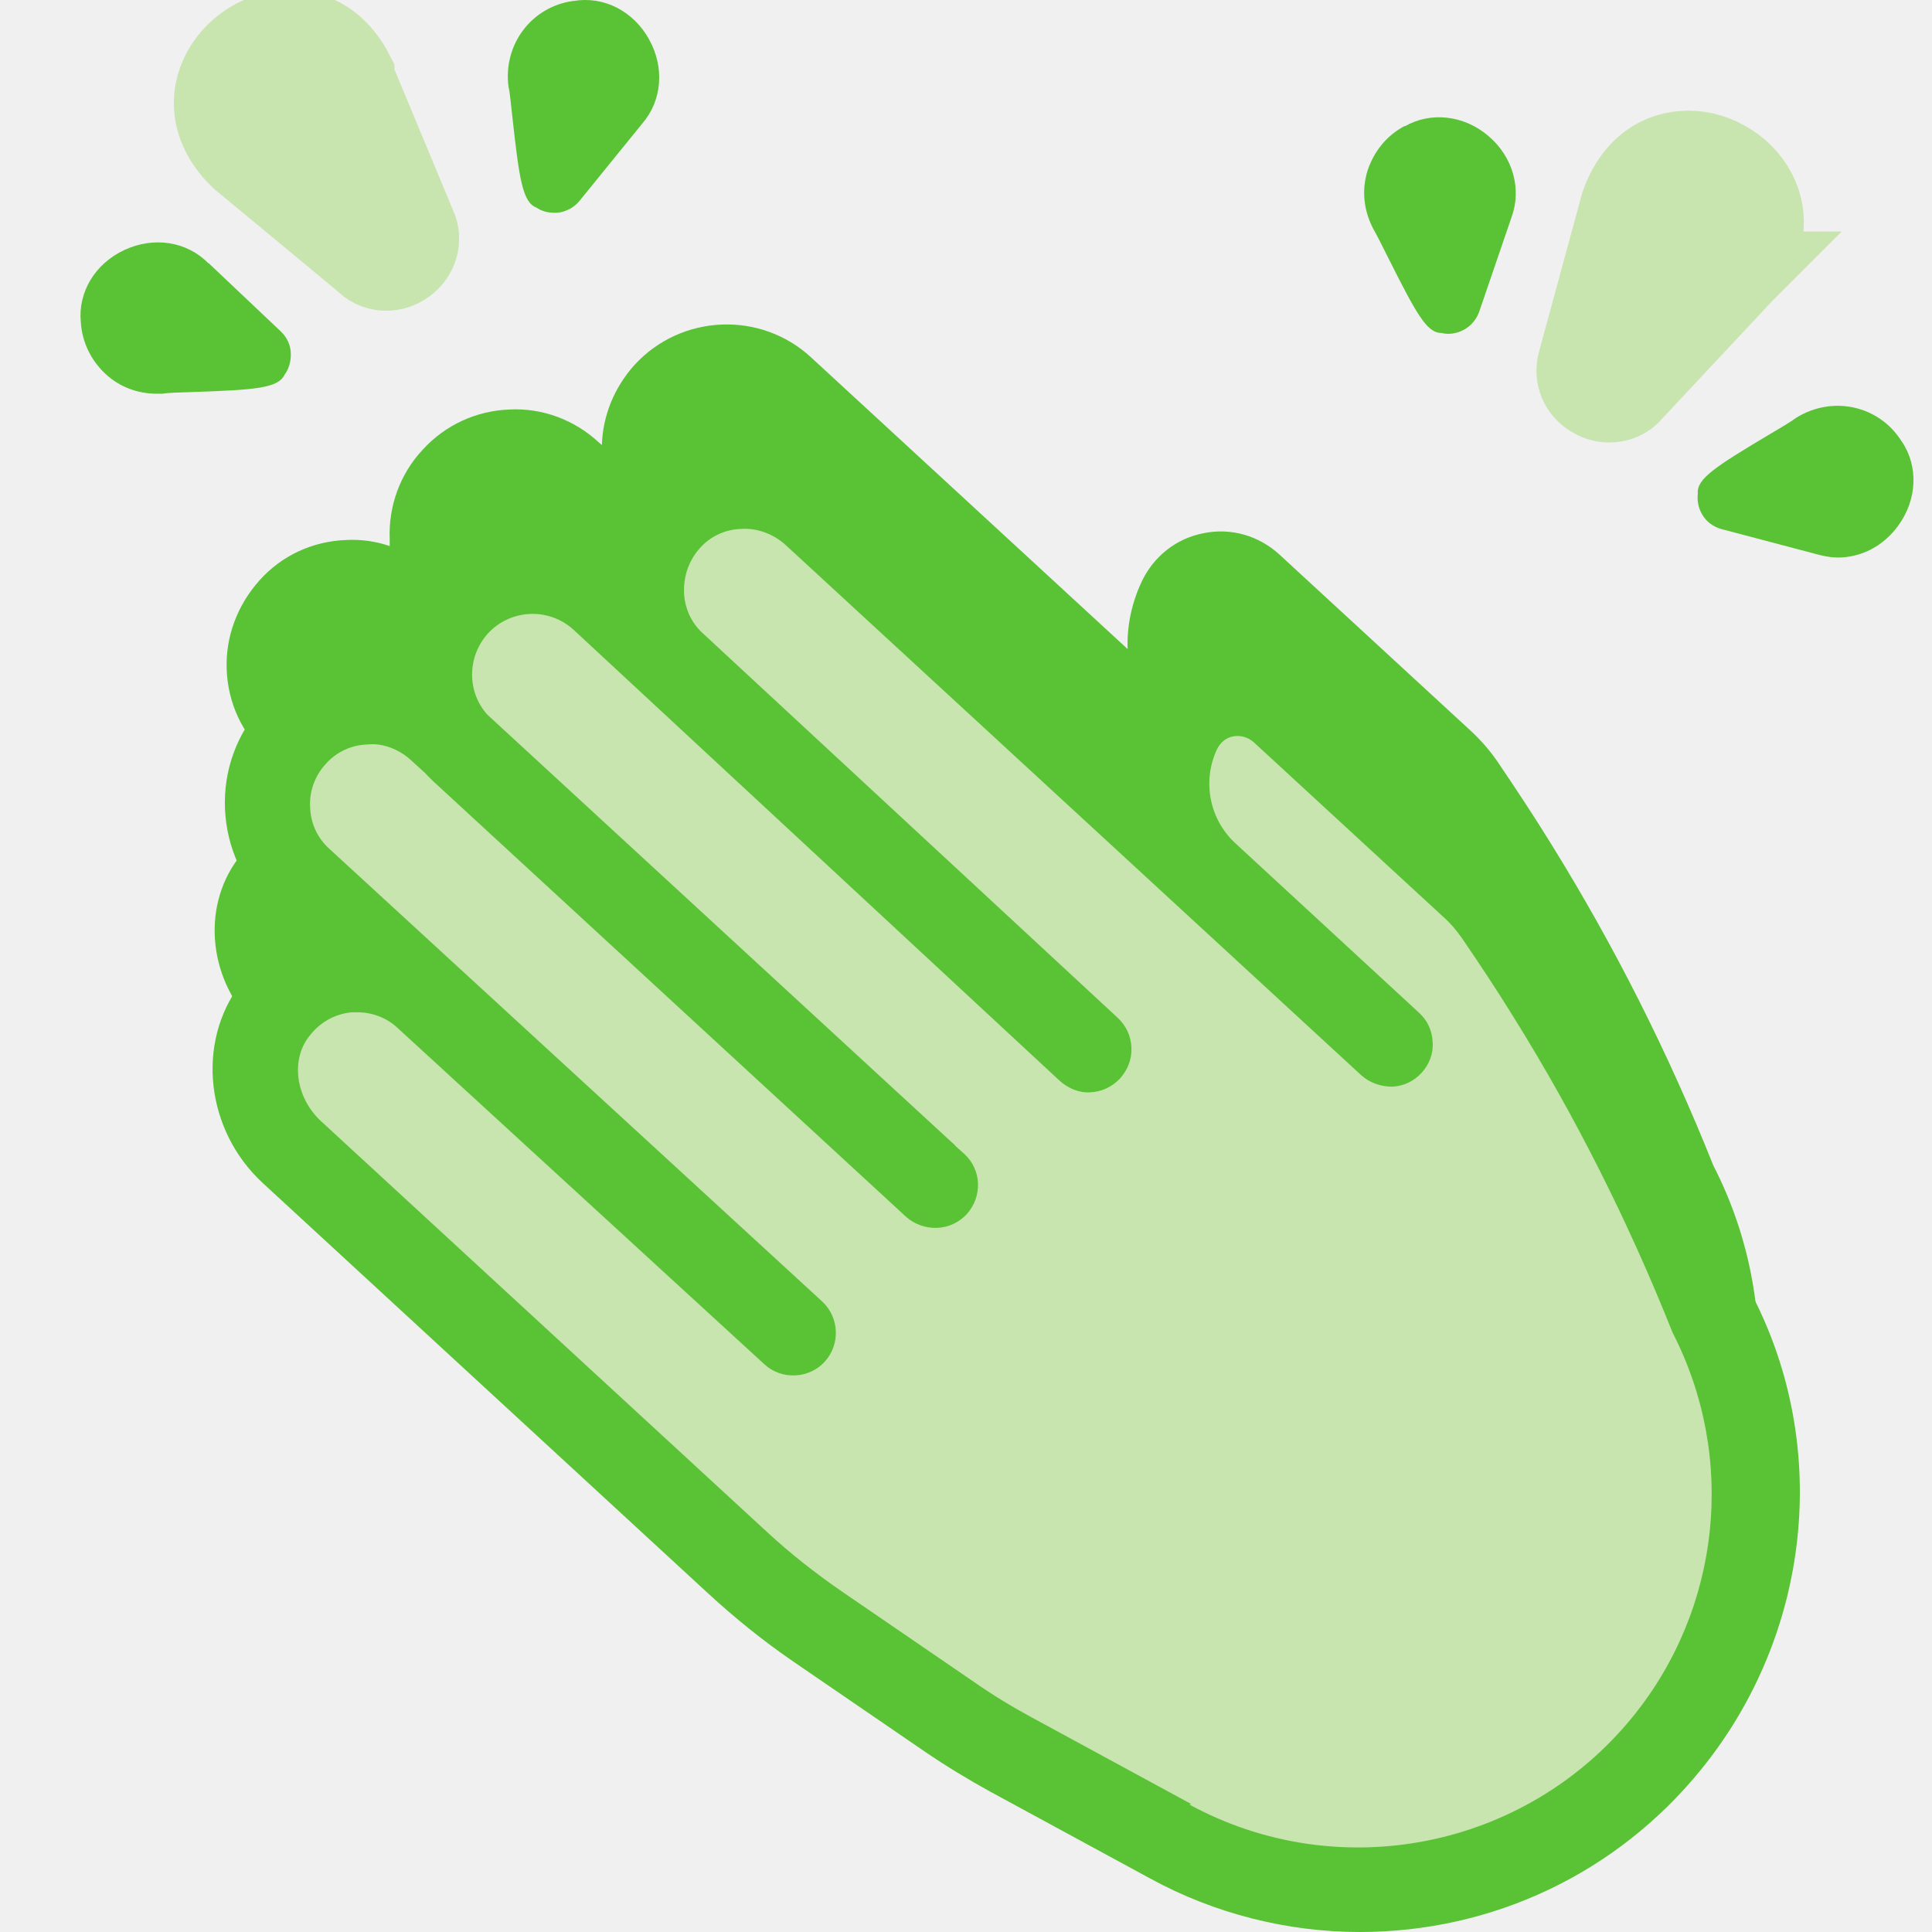
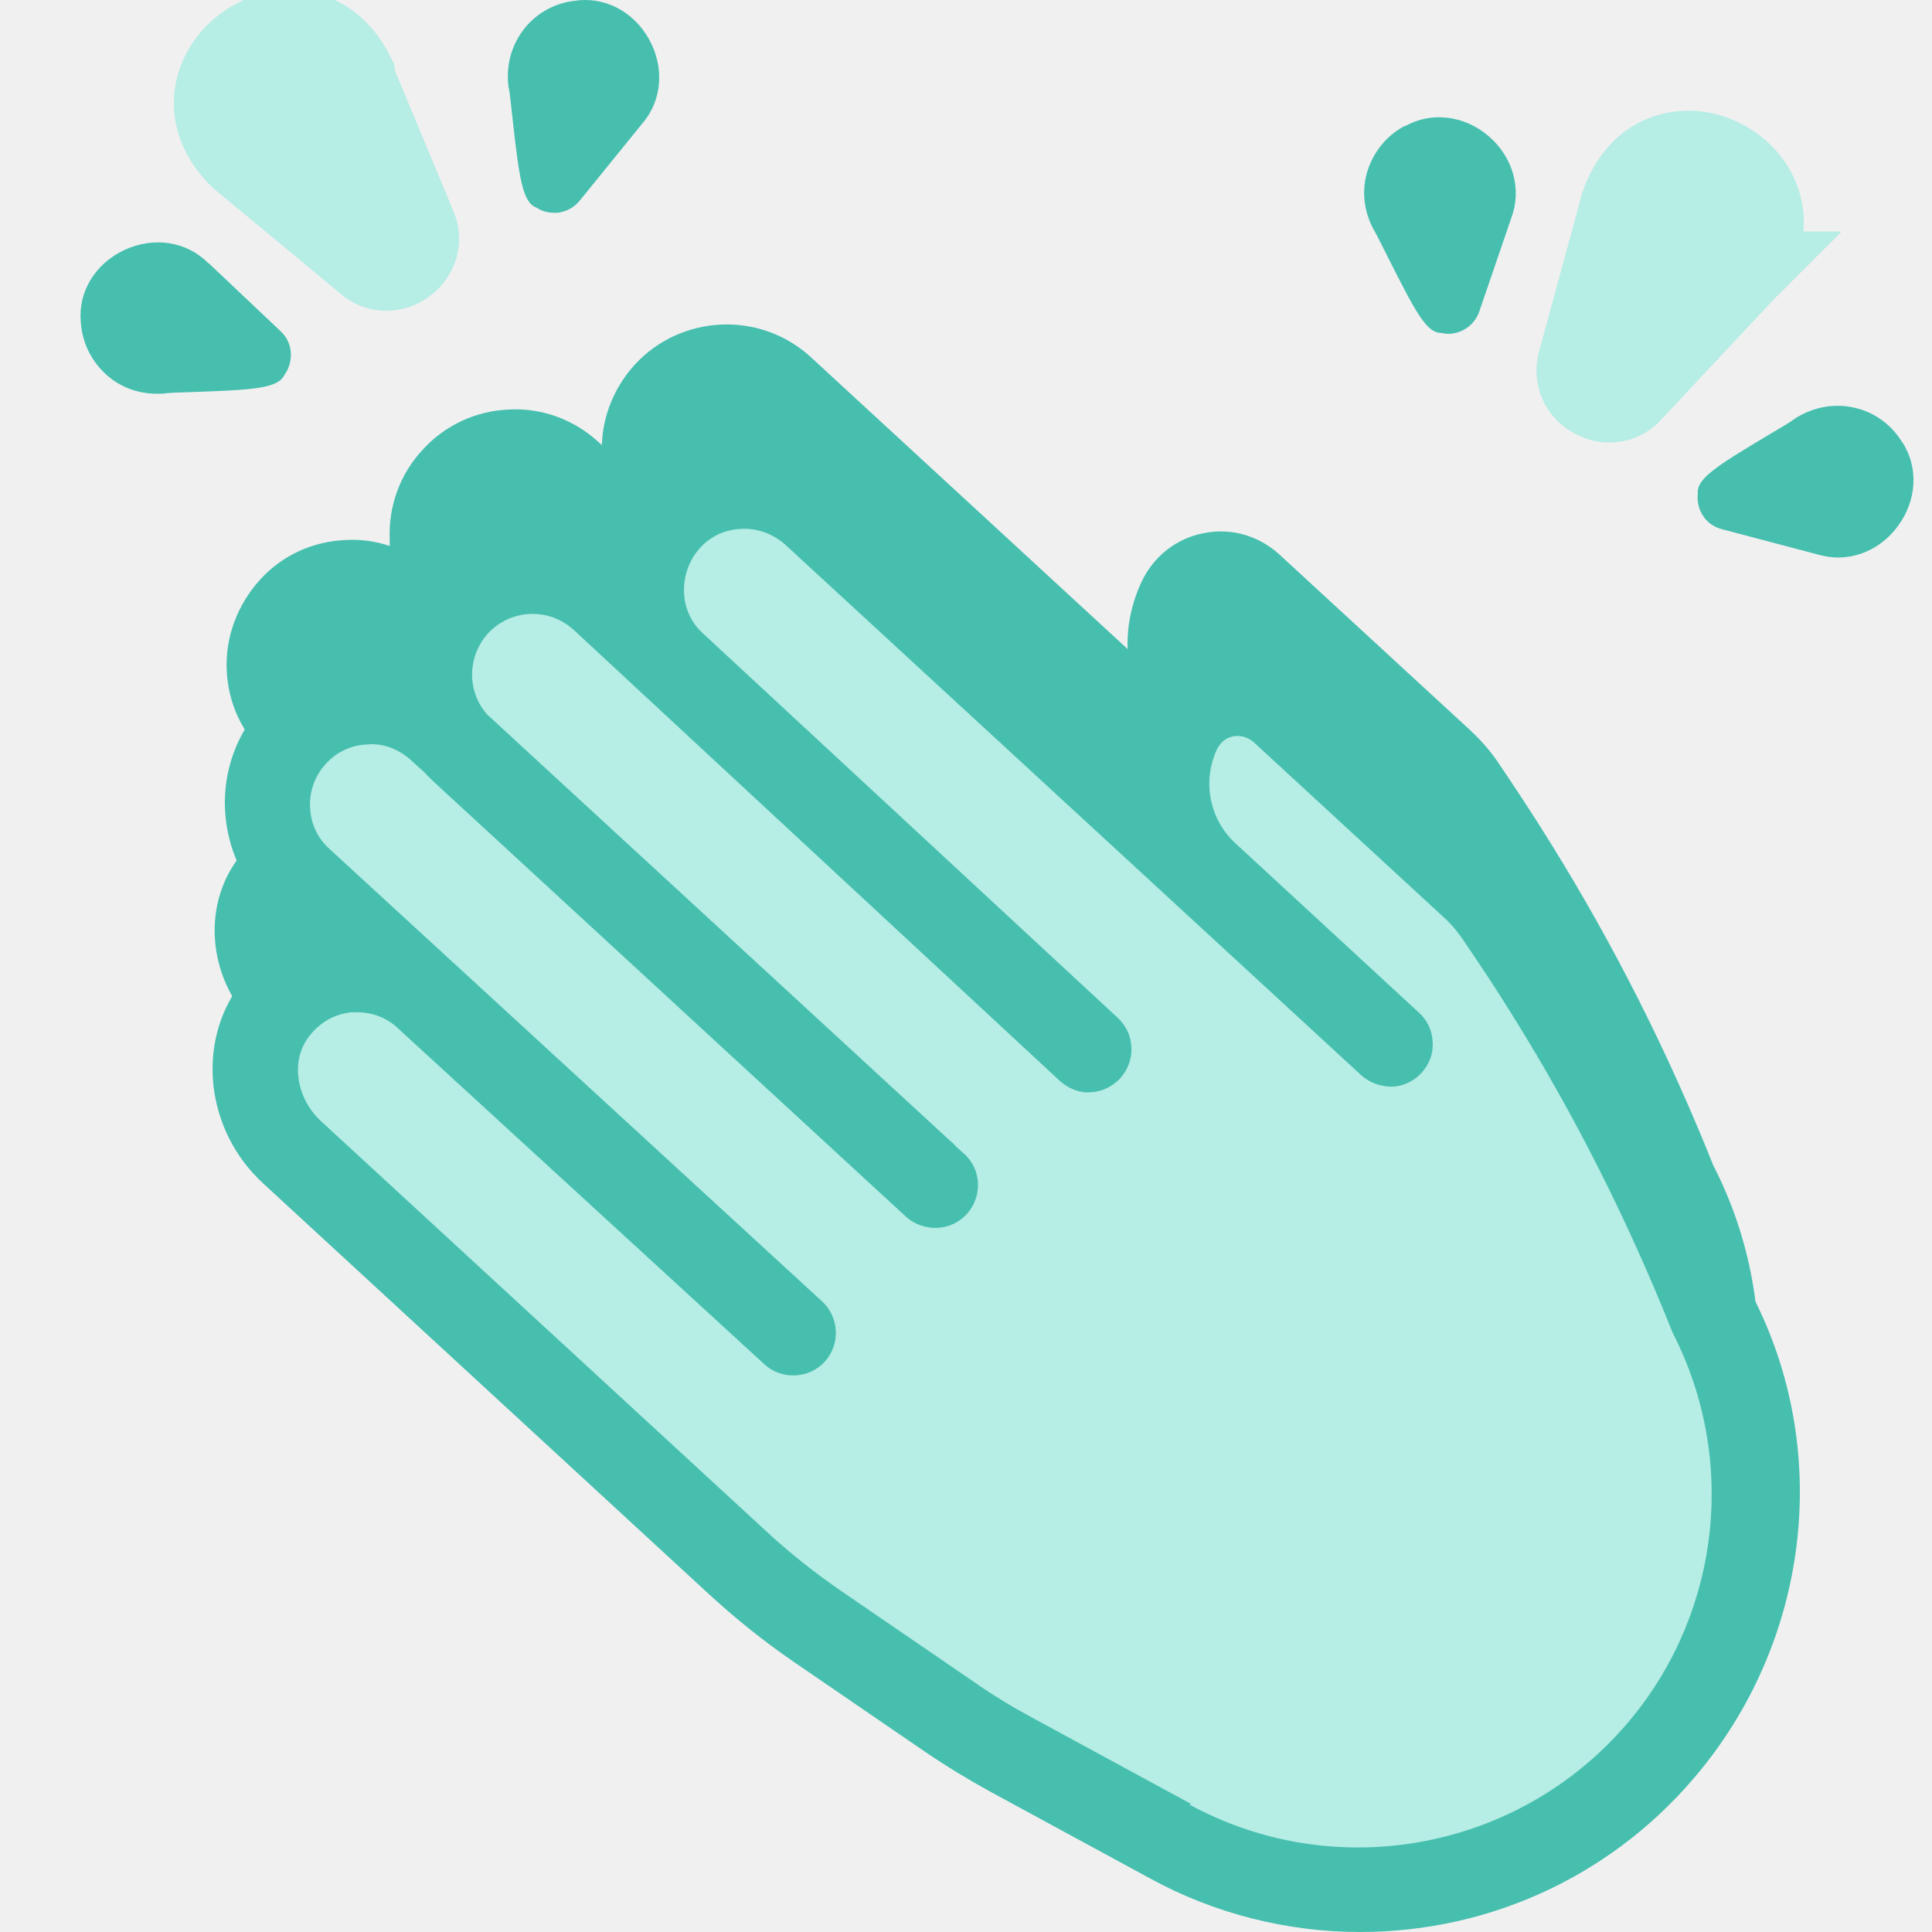
<svg xmlns="http://www.w3.org/2000/svg" width="24" height="24" viewBox="0 0 24 24" fill="none">
-   <g clip-path="url(#clip0_903_13200)">
-     <path d="M21.283 14.477C20.73 13.09 20.055 11.751 19.274 10.492C19.051 10.13 18.822 9.785 18.599 9.456C18.503 9.317 18.392 9.19 18.259 9.068L15.894 6.889C15.639 6.655 15.294 6.554 14.954 6.623C14.614 6.687 14.332 6.91 14.183 7.224C14.056 7.495 13.997 7.782 14.008 8.063L10.075 4.439C9.448 3.86 8.465 3.902 7.886 4.529C7.626 4.816 7.487 5.172 7.477 5.528L7.44 5.497C7.137 5.215 6.738 5.066 6.329 5.087C5.914 5.103 5.532 5.279 5.25 5.587C4.968 5.89 4.825 6.288 4.841 6.698C4.841 6.724 4.841 6.751 4.841 6.783C4.666 6.724 4.485 6.698 4.299 6.708C3.884 6.724 3.502 6.899 3.225 7.208C2.949 7.516 2.8 7.909 2.816 8.318C2.832 8.733 3.008 9.115 3.316 9.392L4.033 10.051C3.608 10.098 3.22 10.316 2.96 10.662C2.487 11.289 2.598 12.219 3.204 12.777L8.741 17.878C9.06 18.176 9.406 18.452 9.767 18.697L11.404 19.818C11.659 19.993 11.925 20.153 12.19 20.302L14.178 21.38C14.959 21.805 15.809 22.013 16.654 22.013C18.174 22.013 19.667 21.343 20.682 20.1C21.984 18.5 22.213 16.284 21.283 14.477Z" fill="#5AC235" />
-     <path d="M11.632 14.716L5.766 9.312C5.245 8.834 5.213 8.021 5.691 7.5C6.169 6.979 6.982 6.947 7.503 7.426L13.545 13.027L8.401 8.255C7.881 7.776 7.849 6.963 8.327 6.442C8.805 5.922 9.618 5.89 10.139 6.368L16.006 11.772L17.292 12.957L15.012 10.858C14.518 10.401 14.38 9.679 14.667 9.073C14.906 8.573 15.554 8.451 15.963 8.823L18.328 11.002C18.44 11.108 18.541 11.22 18.631 11.347C18.854 11.671 19.077 12.012 19.3 12.368C20.156 13.744 20.799 15.083 21.288 16.311C22.181 18.048 21.963 20.153 20.73 21.667C19.237 23.506 16.638 24.016 14.56 22.884L12.573 21.805C12.312 21.662 12.057 21.508 11.808 21.338L10.171 20.216C9.82 19.977 9.485 19.712 9.172 19.425L3.64 14.323C3.146 13.866 3.024 13.101 3.427 12.564C3.89 11.948 4.772 11.879 5.324 12.389L9.57 16.284L9.873 16.56L3.752 10.938C3.231 10.46 3.199 9.647 3.677 9.126C4.155 8.605 4.968 8.573 5.489 9.052L11.489 14.578" fill="#C8E4AF" />
-     <path d="M11.632 14.716L5.766 9.312C5.245 8.834 5.213 8.021 5.691 7.5C6.169 6.979 6.982 6.947 7.503 7.426L13.545 13.027L8.401 8.255C7.881 7.776 7.849 6.963 8.327 6.442C8.805 5.922 9.618 5.89 10.139 6.368L16.006 11.772L17.292 12.957L15.012 10.858C14.518 10.401 14.38 9.679 14.667 9.073C14.906 8.573 15.554 8.451 15.963 8.823L18.328 11.002C18.44 11.108 18.541 11.22 18.631 11.347C18.854 11.671 19.077 12.012 19.3 12.368C20.156 13.744 20.799 15.083 21.288 16.311C22.181 18.048 21.963 20.153 20.73 21.667C19.237 23.506 16.638 24.016 14.56 22.884L12.573 21.805C12.312 21.662 12.057 21.508 11.808 21.338L10.171 20.216C9.82 19.977 9.485 19.712 9.172 19.425L3.64 14.323C3.146 13.866 3.024 13.101 3.427 12.564C3.89 11.948 4.772 11.879 5.324 12.389L9.57 16.284L9.873 16.56L3.752 10.938C3.231 10.46 3.199 9.647 3.677 9.126C4.155 8.605 4.968 8.573 5.489 9.052L11.489 14.578" stroke="#C8E4AF" fill="none" stroke-miterlimit="10" />
-     <path d="M21.771 16.109C21.213 14.711 20.533 13.356 19.741 12.081C19.513 11.719 19.29 11.369 19.056 11.034C18.95 10.88 18.822 10.736 18.679 10.598L16.314 8.419C15.995 8.127 15.57 8.005 15.139 8.085C14.714 8.17 14.364 8.441 14.178 8.828C14.114 8.956 14.066 9.094 14.034 9.232L10.49 5.964C10.128 5.629 9.661 5.47 9.188 5.486C8.704 5.507 8.258 5.714 7.928 6.071C7.742 6.272 7.604 6.517 7.524 6.777C6.807 6.368 5.877 6.496 5.293 7.128C5.027 7.42 4.862 7.787 4.825 8.175C4.729 8.164 4.634 8.159 4.533 8.164C4.049 8.185 3.603 8.393 3.273 8.749C2.944 9.105 2.774 9.567 2.795 10.051C2.816 10.534 3.023 10.981 3.38 11.31L3.736 11.64C3.443 11.762 3.183 11.964 2.986 12.224C2.434 12.957 2.556 14.042 3.263 14.695L8.8 19.797C9.129 20.1 9.485 20.387 9.857 20.642L11.494 21.763C11.76 21.944 12.031 22.108 12.302 22.257L14.289 23.336C15.086 23.772 15.99 24 16.893 24C18.546 24 20.087 23.267 21.128 21.986C22.494 20.307 22.744 17.985 21.771 16.098V16.109ZM14.799 22.411L12.812 21.332C12.568 21.2 12.323 21.051 12.095 20.891L10.458 19.77C10.134 19.547 9.815 19.297 9.523 19.026L3.985 13.925C3.677 13.638 3.608 13.175 3.837 12.878C3.969 12.702 4.155 12.596 4.368 12.575C4.389 12.575 4.416 12.575 4.437 12.575C4.628 12.575 4.809 12.644 4.947 12.777L9.496 16.948C9.709 17.145 10.049 17.129 10.245 16.916C10.442 16.699 10.426 16.364 10.213 16.167L4.092 10.545C3.943 10.412 3.858 10.226 3.852 10.024C3.842 9.822 3.916 9.631 4.049 9.487C4.182 9.339 4.368 9.254 4.565 9.248C4.761 9.227 4.963 9.312 5.107 9.445L5.282 9.604C5.314 9.642 5.351 9.673 5.388 9.711L11.255 15.115C11.361 15.211 11.505 15.258 11.637 15.253C11.781 15.248 11.909 15.189 12.009 15.083C12.206 14.865 12.195 14.53 11.978 14.334L11.877 14.243C11.877 14.243 11.845 14.206 11.823 14.19L6.052 8.876C5.797 8.589 5.803 8.154 6.063 7.867C6.345 7.564 6.818 7.543 7.126 7.824L13.163 13.425C13.269 13.521 13.407 13.579 13.545 13.569C13.689 13.563 13.816 13.499 13.912 13.399C14.008 13.292 14.061 13.159 14.055 13.016C14.05 12.873 13.992 12.745 13.885 12.644L8.736 7.872C8.587 7.739 8.502 7.553 8.497 7.351C8.492 7.149 8.561 6.958 8.694 6.809C8.826 6.66 9.012 6.575 9.214 6.57C9.411 6.559 9.608 6.634 9.756 6.767L16.909 13.356C17.015 13.452 17.154 13.499 17.292 13.499C17.435 13.494 17.563 13.431 17.658 13.329C17.754 13.223 17.807 13.09 17.797 12.947C17.791 12.803 17.733 12.676 17.627 12.58L15.347 10.476C15.023 10.178 14.932 9.705 15.118 9.307C15.161 9.222 15.23 9.163 15.32 9.147C15.411 9.131 15.501 9.158 15.57 9.216L17.935 11.395C18.025 11.475 18.094 11.56 18.158 11.65C18.376 11.969 18.599 12.304 18.811 12.649C19.566 13.861 20.225 15.168 20.778 16.555C21.575 18.107 21.378 19.983 20.278 21.332C18.944 22.969 16.628 23.426 14.773 22.416L14.799 22.411Z" fill="#5AC235" />
-     <path d="M4.4 0.932V0.921C4.214 0.554 3.916 0.358 3.55 0.379C3.183 0.4 2.837 0.655 2.71 1.001C2.588 1.336 2.689 1.686 2.992 1.973C2.992 1.973 4.522 3.238 4.549 3.265C4.618 3.328 4.708 3.36 4.798 3.36C4.883 3.36 4.963 3.334 5.037 3.28C5.192 3.169 5.245 2.972 5.17 2.813L4.389 0.937L4.4 0.932Z" fill="#C8E4AF" stroke="#C8E4AF" stroke-miterlimit="10" />
-     <path d="M2.588 3.27C2.322 2.999 1.913 2.935 1.546 3.105C1.18 3.275 0.967 3.631 1.004 4.003C1.02 4.253 1.132 4.482 1.318 4.652C1.488 4.806 1.706 4.891 1.95 4.891C1.971 4.891 1.993 4.891 2.019 4.891C2.072 4.88 2.221 4.875 2.396 4.87C3.172 4.843 3.454 4.822 3.534 4.657C3.587 4.583 3.613 4.498 3.613 4.402C3.613 4.29 3.566 4.189 3.486 4.115L2.593 3.27H2.588Z" fill="#5AC235" />
-     <path d="M7.121 0.012C6.605 0.081 6.244 0.554 6.318 1.086C6.334 1.139 6.345 1.288 6.366 1.463C6.451 2.234 6.494 2.515 6.664 2.579C6.728 2.622 6.802 2.643 6.882 2.643C6.898 2.643 6.908 2.643 6.924 2.643C7.03 2.632 7.131 2.579 7.2 2.494L7.976 1.538C8.226 1.251 8.258 0.836 8.061 0.485C7.865 0.135 7.498 -0.051 7.126 0.012H7.121Z" fill="#5AC235" />
-     <path d="M21.665 3.376C21.926 3.063 21.979 2.701 21.814 2.383C21.644 2.058 21.261 1.846 20.905 1.878C20.549 1.904 20.273 2.143 20.135 2.537L19.603 4.492C19.55 4.668 19.625 4.854 19.795 4.944C19.858 4.981 19.927 4.997 19.991 4.997C20.098 4.997 20.204 4.955 20.273 4.869L21.66 3.387L21.671 3.376H21.665Z" fill="#C8E4AF" stroke="#C8E4AF" stroke-miterlimit="10" />
-     <path d="M17.451 1.564C17.228 1.681 17.069 1.878 16.989 2.117C16.914 2.356 16.936 2.611 17.063 2.85C17.095 2.903 17.164 3.041 17.244 3.201C17.589 3.886 17.722 4.136 17.903 4.136C17.929 4.141 17.956 4.147 17.988 4.147C18.158 4.147 18.317 4.04 18.376 3.87L18.774 2.707C18.907 2.351 18.796 1.952 18.493 1.692C18.19 1.431 17.775 1.383 17.451 1.569V1.564Z" fill="#5AC235" />
-     <path d="M23.621 5.48C23.344 5.039 22.765 4.906 22.308 5.193C22.26 5.231 22.128 5.31 21.973 5.401C21.314 5.794 21.075 5.948 21.091 6.129C21.081 6.219 21.097 6.309 21.144 6.389C21.198 6.485 21.288 6.548 21.394 6.575L22.584 6.889C22.664 6.91 22.749 6.926 22.829 6.926C23.116 6.926 23.392 6.788 23.578 6.533C23.817 6.208 23.833 5.794 23.626 5.486L23.621 5.48Z" fill="#5AC235" />
+   <g clip-path="url(#clip0_7419_783)">
+     <mask id="mask0_7419_783" style="mask-type:luminance" maskUnits="userSpaceOnUse" x="0" y="0" width="24" height="24">
+       <path d="M24 0H0V24H24V0Z" fill="white" />
+     </mask>
+     <g mask="url(#mask0_7419_783)">
+       <path d="M21.283 14.477C20.73 13.09 20.055 11.751 19.274 10.492C19.051 10.13 18.822 9.785 18.599 9.455C18.503 9.317 18.392 9.19 18.259 9.067L15.894 6.889C15.639 6.655 15.294 6.554 14.954 6.623C14.614 6.687 14.332 6.91 14.183 7.223C14.056 7.494 13.997 7.781 14.008 8.063L10.075 4.439C9.448 3.86 8.465 3.902 7.886 4.529C7.626 4.816 7.487 5.172 7.477 5.528L7.44 5.496C7.137 5.215 6.738 5.066 6.329 5.087C5.914 5.103 5.532 5.278 5.25 5.587C4.968 5.89 4.825 6.288 4.841 6.697C4.841 6.724 4.841 6.75 4.841 6.782C4.666 6.724 4.485 6.697 4.299 6.708C3.884 6.724 3.502 6.899 3.225 7.207C2.949 7.516 2.8 7.909 2.816 8.318C2.832 8.733 3.008 9.115 3.316 9.392L4.033 10.05C3.608 10.098 3.22 10.316 2.96 10.662C2.487 11.289 2.598 12.219 3.204 12.777L8.741 17.878C9.06 18.176 9.406 18.452 9.767 18.696L11.404 19.818C11.659 19.993 11.925 20.152 12.19 20.301L14.178 21.38C14.959 21.805 15.809 22.012 16.654 22.012C18.174 22.012 19.667 21.343 20.682 20.099C21.984 18.5 22.213 16.284 21.283 14.477Z" fill="#46BFAF" />
+       <path d="M11.632 14.716L5.766 9.312C5.245 8.834 5.213 8.02 5.691 7.5C6.169 6.979 6.982 6.947 7.503 7.425L13.545 13.026L8.401 8.254C7.881 7.776 7.849 6.963 8.327 6.442C8.805 5.921 9.618 5.89 10.139 6.368L16.006 11.772L17.292 12.957L15.012 10.858C14.518 10.401 14.38 9.678 14.667 9.073C14.906 8.573 15.554 8.451 15.963 8.823L18.328 11.002C18.439 11.108 18.541 11.22 18.631 11.347C18.854 11.671 19.077 12.011 19.3 12.367C20.156 13.744 20.799 15.083 21.288 16.31C22.181 18.048 21.963 20.152 20.73 21.667C19.237 23.506 16.638 24.016 14.56 22.884L12.573 21.805C12.312 21.662 12.057 21.508 11.808 21.337L10.171 20.216C9.82 19.977 9.485 19.711 9.172 19.424L3.64 14.323C3.146 13.866 3.024 13.101 3.427 12.564C3.89 11.947 4.772 11.879 5.324 12.389L9.57 16.284L9.873 16.56L3.752 10.938C3.231 10.46 3.199 9.647 3.677 9.126C4.155 8.605 4.968 8.573 5.489 9.051L11.489 14.578" fill="#B6EDE5" />
+       <path d="M11.632 14.716L5.766 9.312C5.245 8.834 5.213 8.02 5.691 7.5C6.169 6.979 6.982 6.947 7.503 7.425L13.545 13.026L8.401 8.254C7.881 7.776 7.849 6.963 8.327 6.442C8.805 5.921 9.618 5.89 10.139 6.368L16.006 11.772L17.292 12.957L15.012 10.858C14.518 10.401 14.38 9.678 14.667 9.073C14.906 8.573 15.554 8.451 15.963 8.823L18.328 11.002C18.439 11.108 18.541 11.22 18.631 11.347C18.854 11.671 19.077 12.011 19.3 12.367C20.156 13.744 20.799 15.083 21.288 16.31C22.181 18.048 21.963 20.152 20.73 21.667C19.237 23.506 16.638 24.016 14.56 22.884L12.573 21.805C12.312 21.662 12.057 21.508 11.808 21.337L10.171 20.216C9.82 19.977 9.485 19.711 9.172 19.424L3.64 14.323C3.146 13.866 3.024 13.101 3.427 12.564C3.89 11.947 4.772 11.879 5.324 12.389L9.57 16.284L9.873 16.56L3.752 10.938C3.231 10.46 3.199 9.647 3.677 9.126C4.155 8.605 4.968 8.573 5.489 9.051L11.489 14.578" stroke="#B6EDE5" fill="none" stroke-miterlimit="10" />
+       <path d="M21.771 16.109C21.213 14.711 20.533 13.356 19.741 12.081C19.513 11.719 19.29 11.369 19.056 11.034C18.95 10.88 18.822 10.736 18.679 10.598L16.314 8.419C15.995 8.127 15.57 8.005 15.139 8.085C14.714 8.17 14.364 8.441 14.178 8.828C14.114 8.956 14.066 9.094 14.034 9.232L10.49 5.964C10.128 5.629 9.661 5.47 9.188 5.486C8.704 5.507 8.258 5.714 7.928 6.071C7.742 6.272 7.604 6.517 7.524 6.777C6.807 6.368 5.877 6.496 5.293 7.128C5.027 7.42 4.862 7.787 4.825 8.175C4.729 8.164 4.634 8.159 4.533 8.164C4.049 8.185 3.603 8.393 3.273 8.749C2.944 9.105 2.774 9.567 2.795 10.051C2.816 10.534 3.023 10.981 3.38 11.31L3.736 11.64C3.443 11.762 3.183 11.964 2.986 12.224C2.434 12.957 2.556 14.042 3.263 14.695L8.8 19.797C9.129 20.1 9.485 20.387 9.857 20.642L11.494 21.763C11.76 21.944 12.031 22.108 12.302 22.257L14.289 23.336C15.086 23.772 15.99 24 16.893 24C18.546 24 20.087 23.267 21.128 21.986C22.494 20.307 22.744 17.985 21.771 16.098V16.109ZM14.799 22.411L12.812 21.332C12.568 21.2 12.323 21.051 12.095 20.891L10.458 19.77C10.134 19.547 9.815 19.297 9.523 19.026L3.985 13.925C3.677 13.638 3.608 13.175 3.837 12.878C3.969 12.702 4.155 12.596 4.368 12.575C4.389 12.575 4.416 12.575 4.437 12.575C4.628 12.575 4.809 12.644 4.947 12.777L9.496 16.948C9.709 17.145 10.049 17.129 10.245 16.916C10.442 16.699 10.426 16.364 10.213 16.167L4.092 10.545C3.943 10.412 3.858 10.226 3.852 10.024C3.842 9.822 3.916 9.631 4.049 9.487C4.182 9.339 4.368 9.254 4.565 9.248C4.761 9.227 4.963 9.312 5.107 9.445L5.282 9.604C5.314 9.642 5.351 9.673 5.388 9.711L11.255 15.115C11.361 15.211 11.505 15.258 11.637 15.253C11.781 15.248 11.909 15.189 12.009 15.083C12.206 14.865 12.195 14.53 11.978 14.334L11.877 14.243C11.877 14.243 11.845 14.206 11.823 14.19L6.052 8.876C5.797 8.589 5.803 8.154 6.063 7.867C6.345 7.564 6.818 7.543 7.126 7.824L13.163 13.425C13.269 13.521 13.407 13.579 13.545 13.569C13.689 13.563 13.816 13.499 13.912 13.399C14.008 13.292 14.061 13.159 14.055 13.016C14.05 12.873 13.992 12.745 13.885 12.644L8.736 7.872C8.587 7.739 8.502 7.553 8.497 7.351C8.492 7.149 8.561 6.958 8.694 6.809C8.826 6.66 9.012 6.575 9.214 6.57C9.411 6.559 9.608 6.634 9.756 6.767L16.909 13.356C17.015 13.452 17.154 13.499 17.292 13.499C17.435 13.494 17.563 13.431 17.658 13.329C17.754 13.223 17.807 13.09 17.797 12.947C17.791 12.803 17.733 12.676 17.627 12.58L15.347 10.476C15.023 10.178 14.932 9.705 15.118 9.307C15.161 9.222 15.23 9.163 15.32 9.147C15.411 9.131 15.501 9.158 15.57 9.216L17.935 11.395C18.025 11.475 18.094 11.56 18.158 11.65C18.376 11.969 18.599 12.304 18.811 12.649C19.566 13.861 20.225 15.168 20.778 16.555C21.575 18.107 21.378 19.983 20.278 21.332C18.944 22.969 16.627 23.426 14.773 22.416L14.799 22.411Z" fill="#46BFAF" />
+       <path d="M4.4 0.932V0.921C4.214 0.554 3.916 0.358 3.549 0.379C3.183 0.4 2.837 0.655 2.71 1.001C2.588 1.336 2.689 1.686 2.991 1.973C2.991 1.973 4.522 3.238 4.548 3.265C4.618 3.328 4.708 3.36 4.798 3.36C4.883 3.36 4.963 3.334 5.037 3.28C5.191 3.169 5.245 2.972 5.17 2.813L4.389 0.937L4.4 0.932Z" fill="#B6EDE5" stroke="#B6EDE5" stroke-miterlimit="10" />
+       <path d="M2.588 3.27C2.322 2.999 1.913 2.935 1.546 3.105C1.18 3.275 0.967 3.631 1.004 4.003C1.02 4.253 1.132 4.482 1.318 4.652C1.488 4.806 1.706 4.891 1.95 4.891C1.971 4.891 1.993 4.891 2.019 4.891C2.072 4.88 2.221 4.875 2.396 4.87C3.172 4.843 3.454 4.822 3.534 4.657C3.587 4.583 3.613 4.498 3.613 4.402C3.613 4.29 3.566 4.189 3.486 4.115L2.593 3.27H2.588Z" fill="#46BFAF" />
+       <path d="M7.121 0.012C6.605 0.081 6.244 0.554 6.318 1.086C6.334 1.139 6.345 1.288 6.366 1.463C6.451 2.234 6.494 2.515 6.664 2.579C6.728 2.622 6.802 2.643 6.882 2.643C6.898 2.643 6.908 2.643 6.924 2.643C7.03 2.632 7.131 2.579 7.2 2.494L7.976 1.538C8.226 1.251 8.258 0.836 8.061 0.485C7.865 0.135 7.498 -0.051 7.126 0.012H7.121Z" fill="#46BFAF" />
+       <path d="M21.665 3.376C21.925 3.063 21.979 2.701 21.814 2.383C21.644 2.058 21.261 1.846 20.905 1.878C20.549 1.904 20.273 2.143 20.135 2.537L19.603 4.492C19.55 4.668 19.625 4.854 19.795 4.944C19.858 4.981 19.927 4.997 19.991 4.997C20.098 4.997 20.204 4.955 20.273 4.869L21.66 3.387L21.671 3.376H21.665Z" fill="#B6EDE5" stroke="#B6EDE5" stroke-miterlimit="10" />
+       <path d="M17.451 1.564C17.228 1.681 17.069 1.878 16.989 2.117C16.914 2.356 16.936 2.611 17.063 2.85C17.095 2.903 17.164 3.041 17.244 3.201C17.589 3.886 17.722 4.136 17.903 4.136C17.929 4.141 17.956 4.147 17.988 4.147C18.158 4.147 18.317 4.04 18.376 3.87L18.774 2.707C18.907 2.351 18.796 1.952 18.493 1.692C18.19 1.431 17.775 1.383 17.451 1.569V1.564Z" fill="#46BFAF" />
+       <path d="M23.621 5.48C23.344 5.039 22.765 4.906 22.308 5.193C22.26 5.231 22.128 5.31 21.973 5.401C21.314 5.794 21.075 5.948 21.091 6.129C21.081 6.219 21.097 6.309 21.144 6.389C21.198 6.485 21.288 6.548 21.394 6.575L22.584 6.889C22.664 6.91 22.749 6.926 22.829 6.926C23.116 6.926 23.392 6.788 23.578 6.533C23.817 6.208 23.833 5.794 23.626 5.486L23.621 5.48Z" fill="#46BFAF" />
+     </g>
  </g>
  <defs>
-     <clipPath id="clip0_903_13200">
+     <clipPath id="clip0_7419_783">
      <rect width="24" height="24" fill="white" />
    </clipPath>
  </defs>
</svg>
